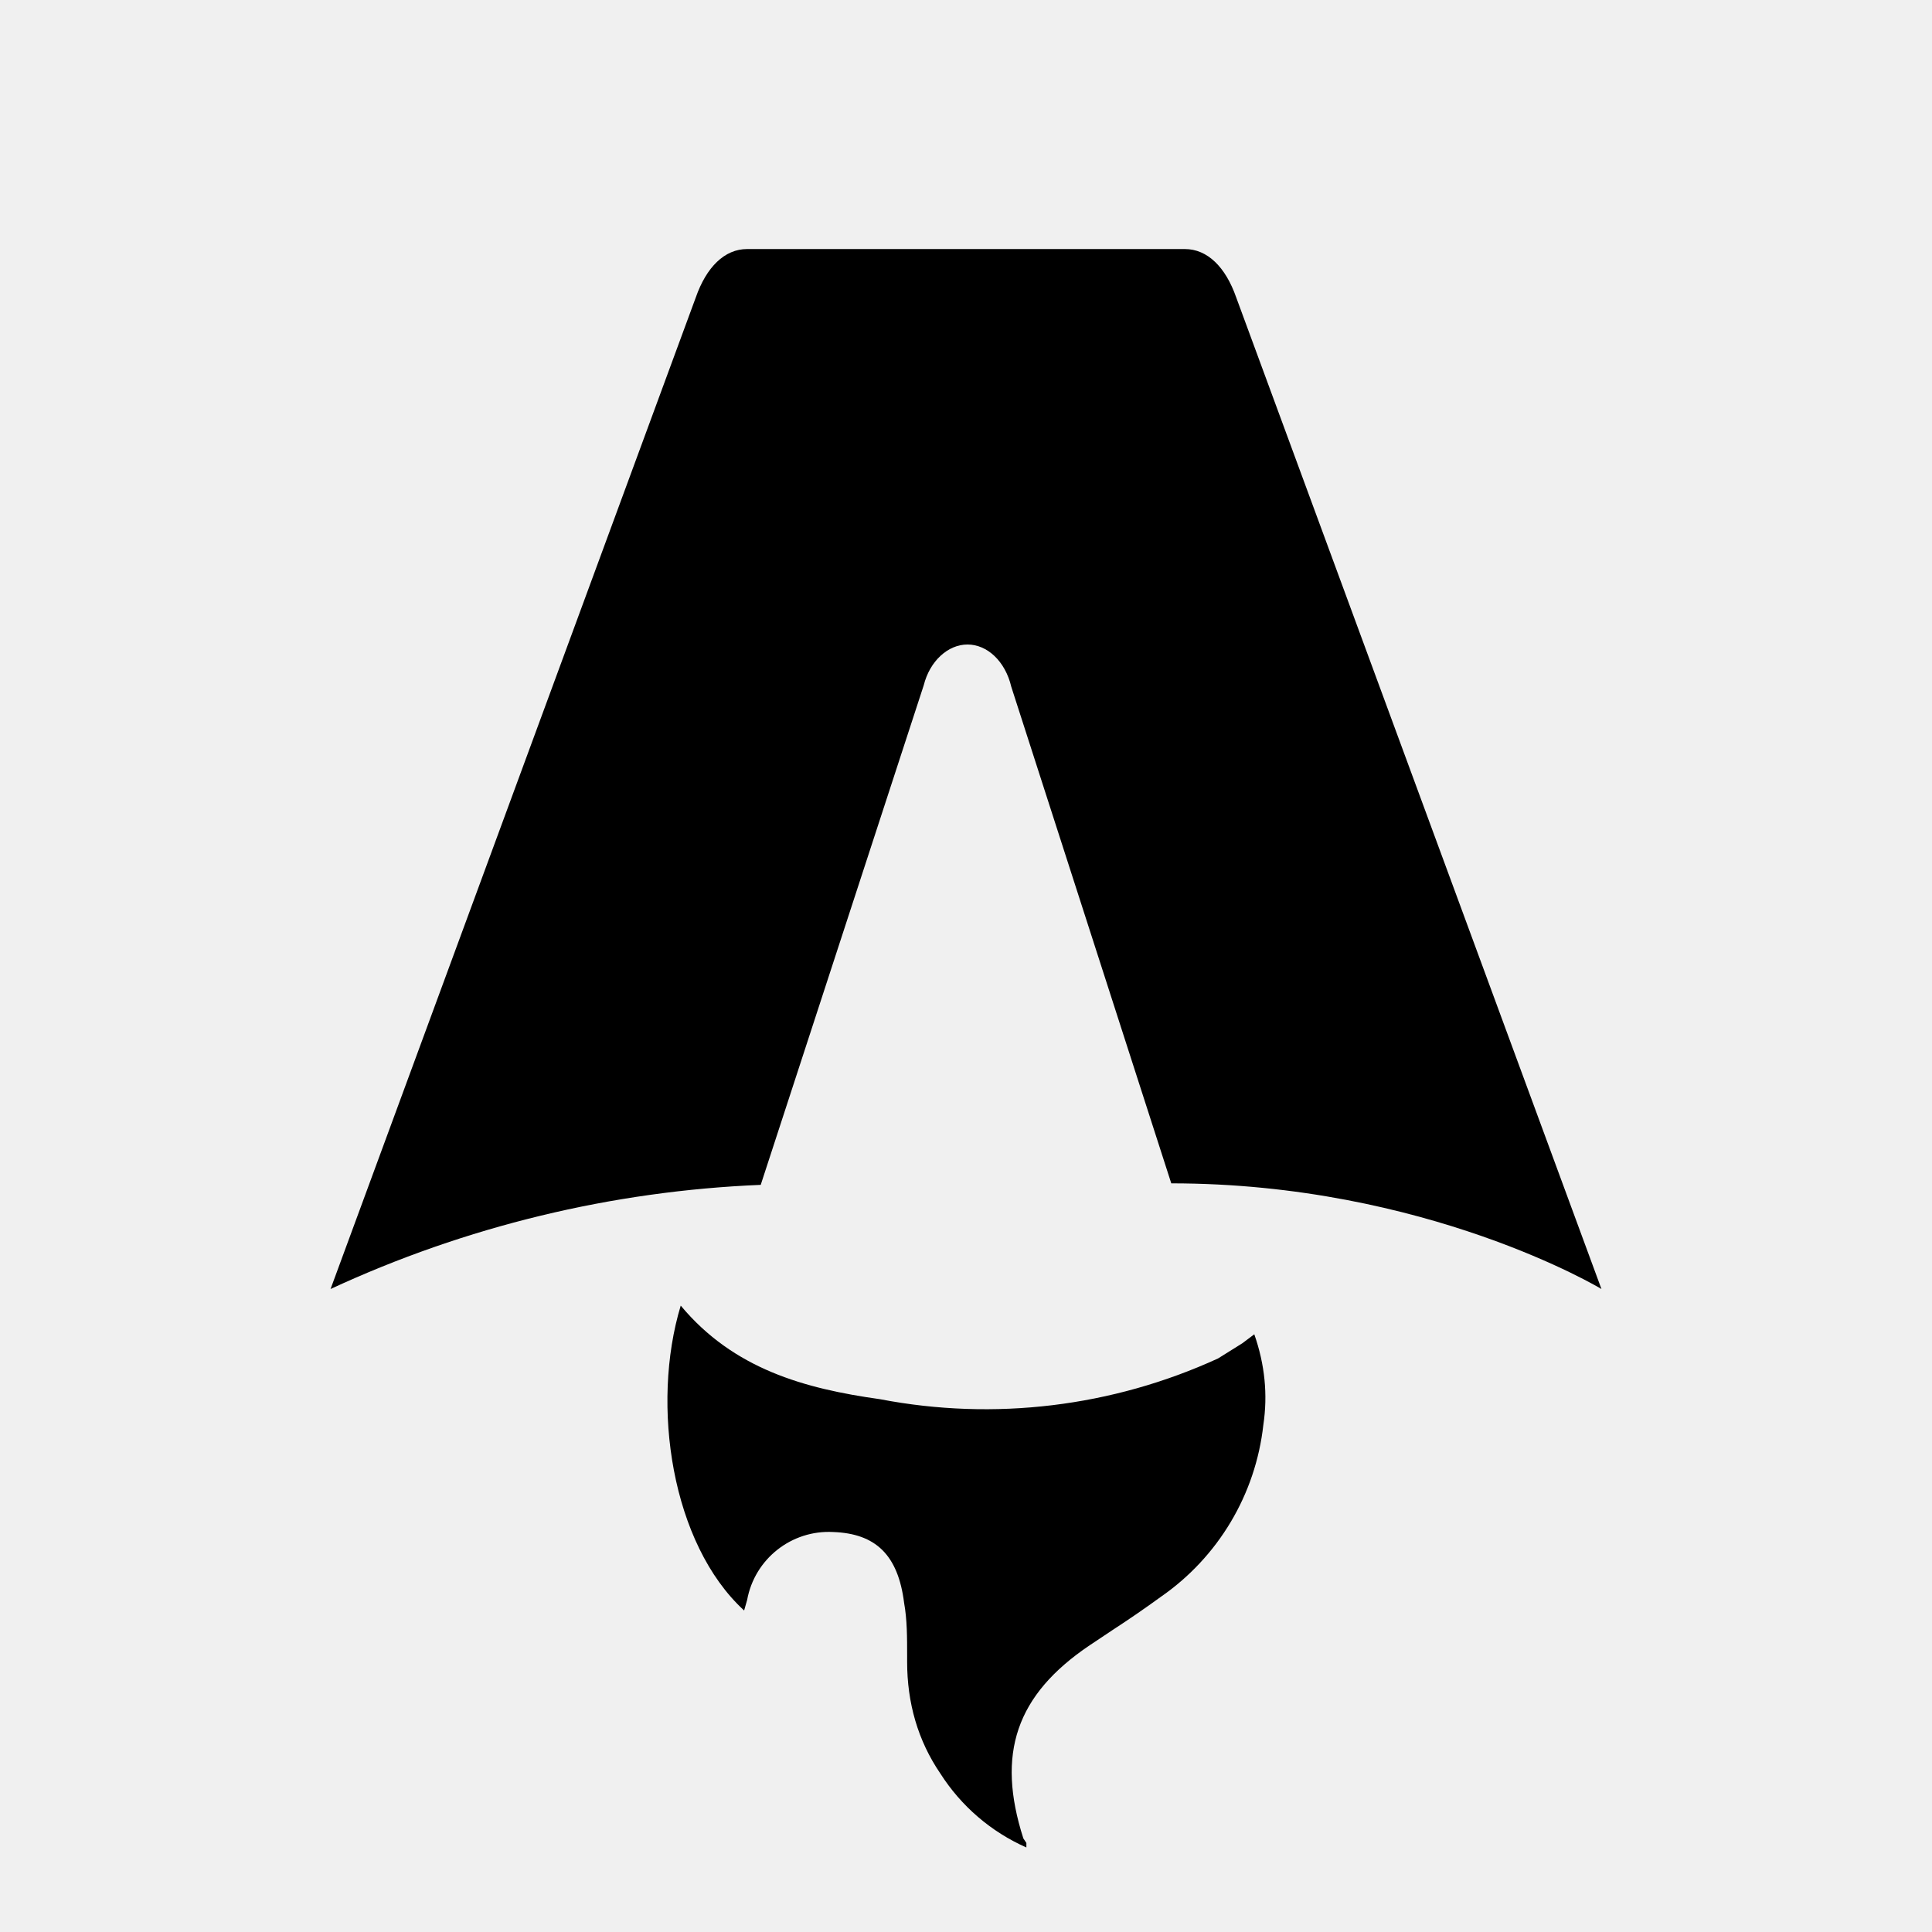
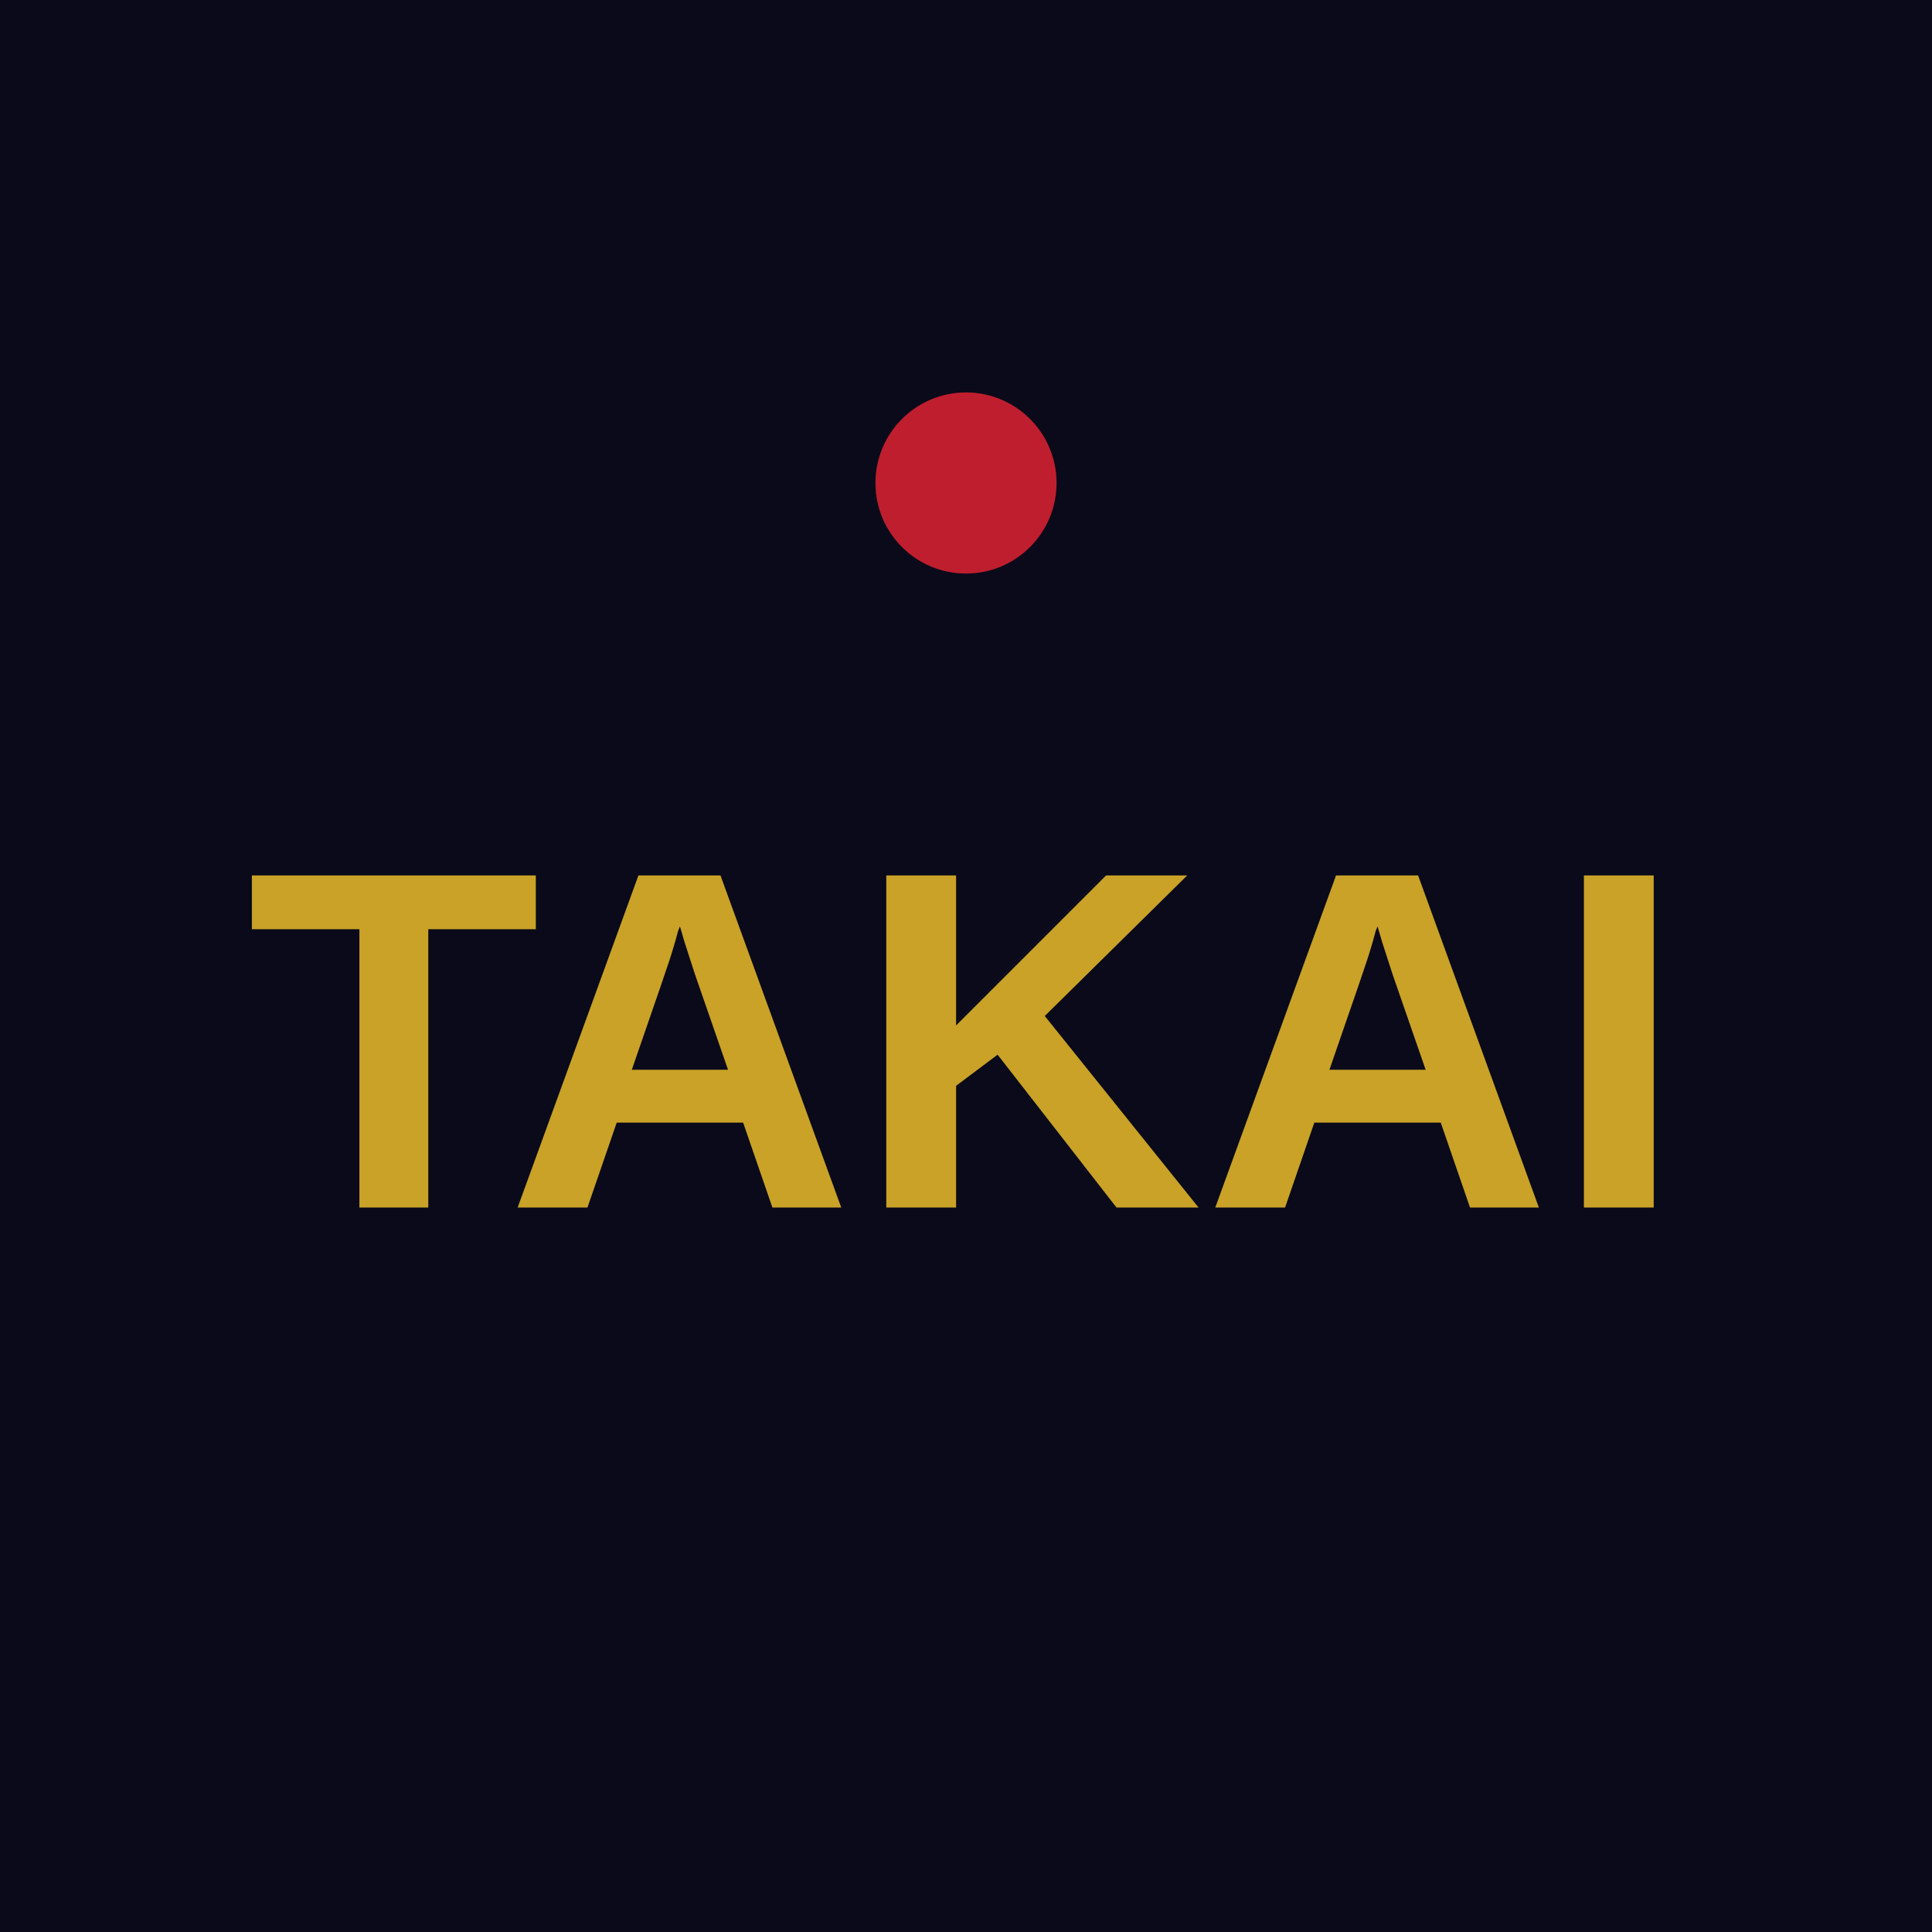
- <svg xmlns="http://www.w3.org/2000/svg" fill="none" viewBox="0 0 128 128">
-   <path d="M50.4 78.5a75.1 75.1 0 0 0-28.5 6.9l24.2-65.7c.7-2 1.9-3.2 3.4-3.2h29c1.5 0 2.7 1.2 3.4 3.2l24.2 65.7s-11.6-7-28.5-7L67 45.5c-.4-1.7-1.6-2.8-2.9-2.8-1.3 0-2.5 1.1-2.9 2.7L50.4 78.5Zm-1.1 28.2Zm-4.2-20.2c-2 6.6-.6 15.8 4.2 20.2a17.5 17.5 0 0 1 .2-.7 5.5 5.5 0 0 1 5.7-4.5c2.8.1 4.3 1.5 4.7 4.7.2 1.1.2 2.3.2 3.5v.4c0 2.7.7 5.2 2.2 7.4a13 13 0 0 0 5.7 4.9v-.3l-.2-.3c-1.8-5.6-.5-9.5 4.4-12.8l1.5-1a73 73 0 0 0 3.2-2.2 16 16 0 0 0 6.8-11.4c.3-2 .1-4-.6-6l-.8.6-1.6 1a37 37 0 0 1-22.4 2.7c-5-.7-9.7-2-13.2-6.2Z" />
-   <style>
-         path { fill: #000; }
-         @media (prefers-color-scheme: dark) {
-             path { fill: #FFF; }
-         }
-     </style>
+ <svg xmlns="http://www.w3.org/2000/svg" viewBox="0 0 32 32">
+   <rect width="32" height="32" fill="#0A0A1A" />
+   <text x="16" y="20" font-family="Arial, sans-serif" font-size="8" font-weight="bold" text-anchor="middle" fill="#C9A227">TAKAI</text>
+   <circle cx="16" cy="8" r="1.5" fill="#BF1E2E" />
</svg>
